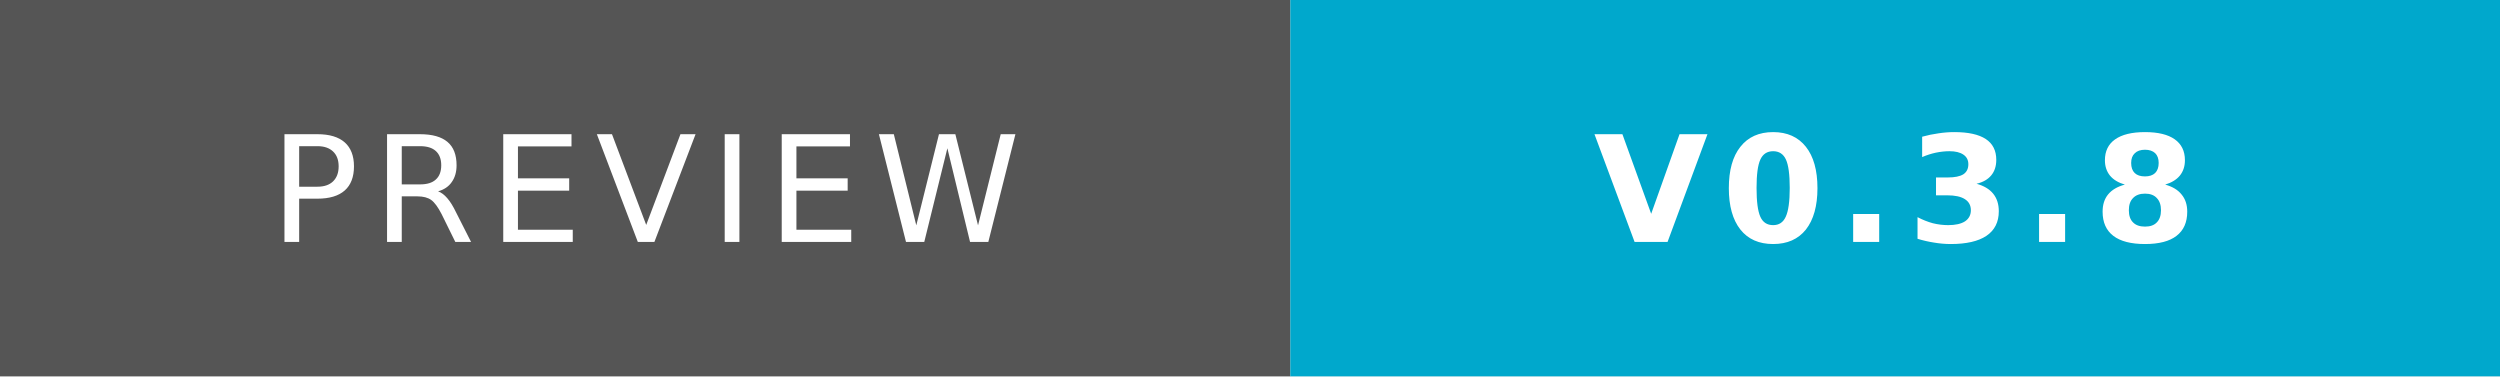
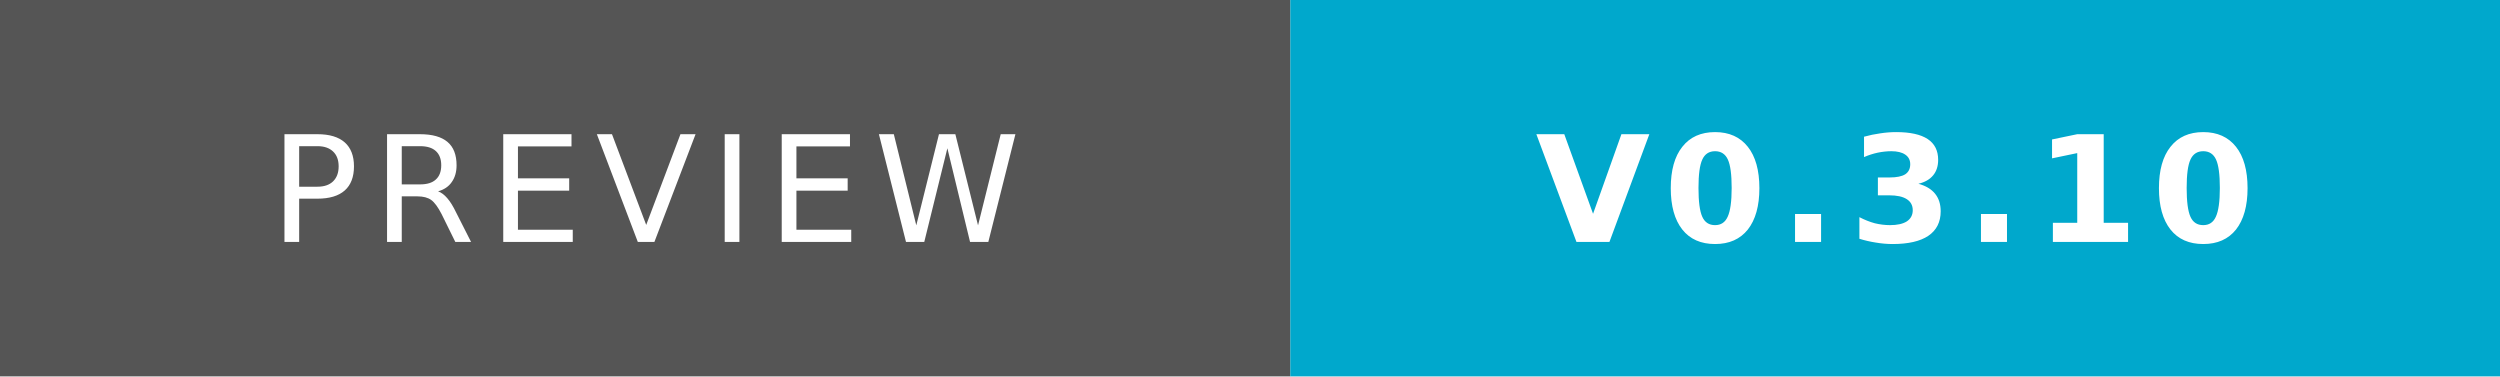
- <svg xmlns="http://www.w3.org/2000/svg" width="186" height="28" viewBox="0 0 186 28" role="img" aria-label="Development preview: v0.3.8">
+ <svg xmlns="http://www.w3.org/2000/svg" width="186" height="28" viewBox="0 0 186 28" role="img" aria-label="Development preview: v0.3.10">
  <rect width="96" height="28" fill="#555" />
  <rect x="96" width="90" height="28" fill="#00a8cc" />
  <g fill="#fff" text-anchor="middle" font-family="Verdana,DejaVu Sans,sans-serif" font-size="11" letter-spacing="1">
    <text x="48" y="18">PREVIEW</text>
-     <text x="141" y="18" font-weight="bold">V0.3.8</text>
+     <text x="141" y="18" font-weight="bold">V0.3.10</text>
  </g>
</svg>
